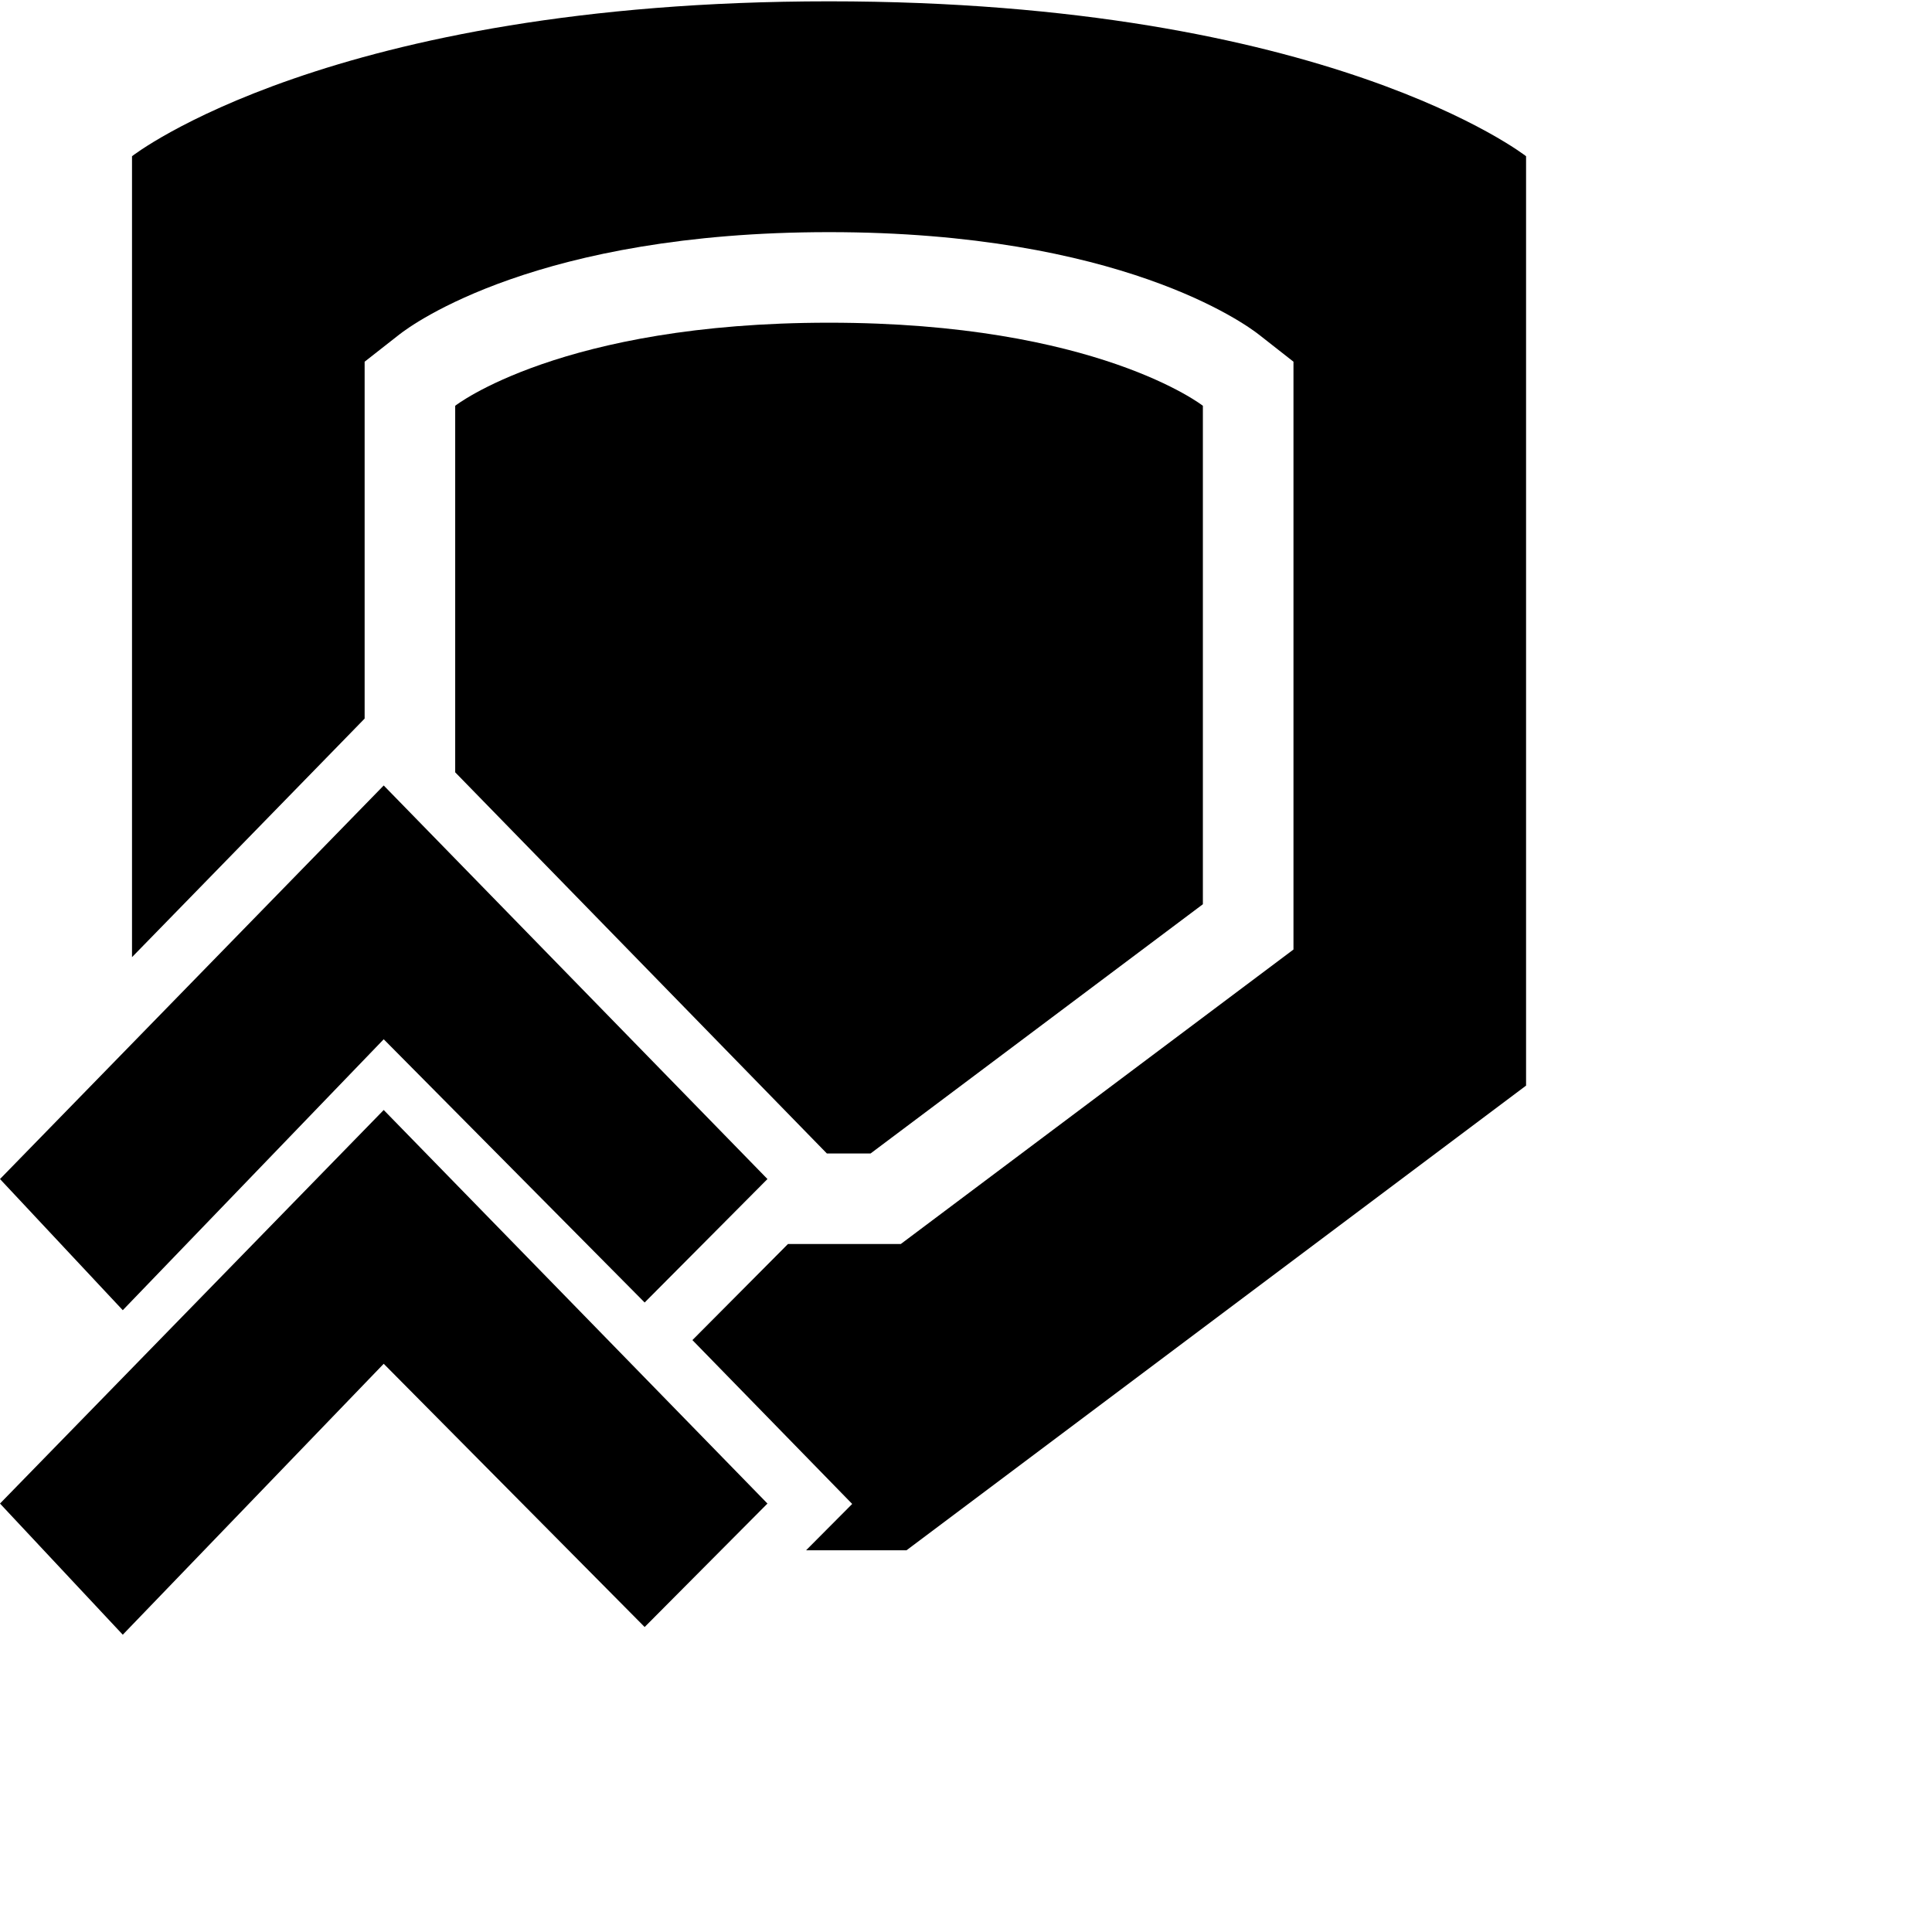
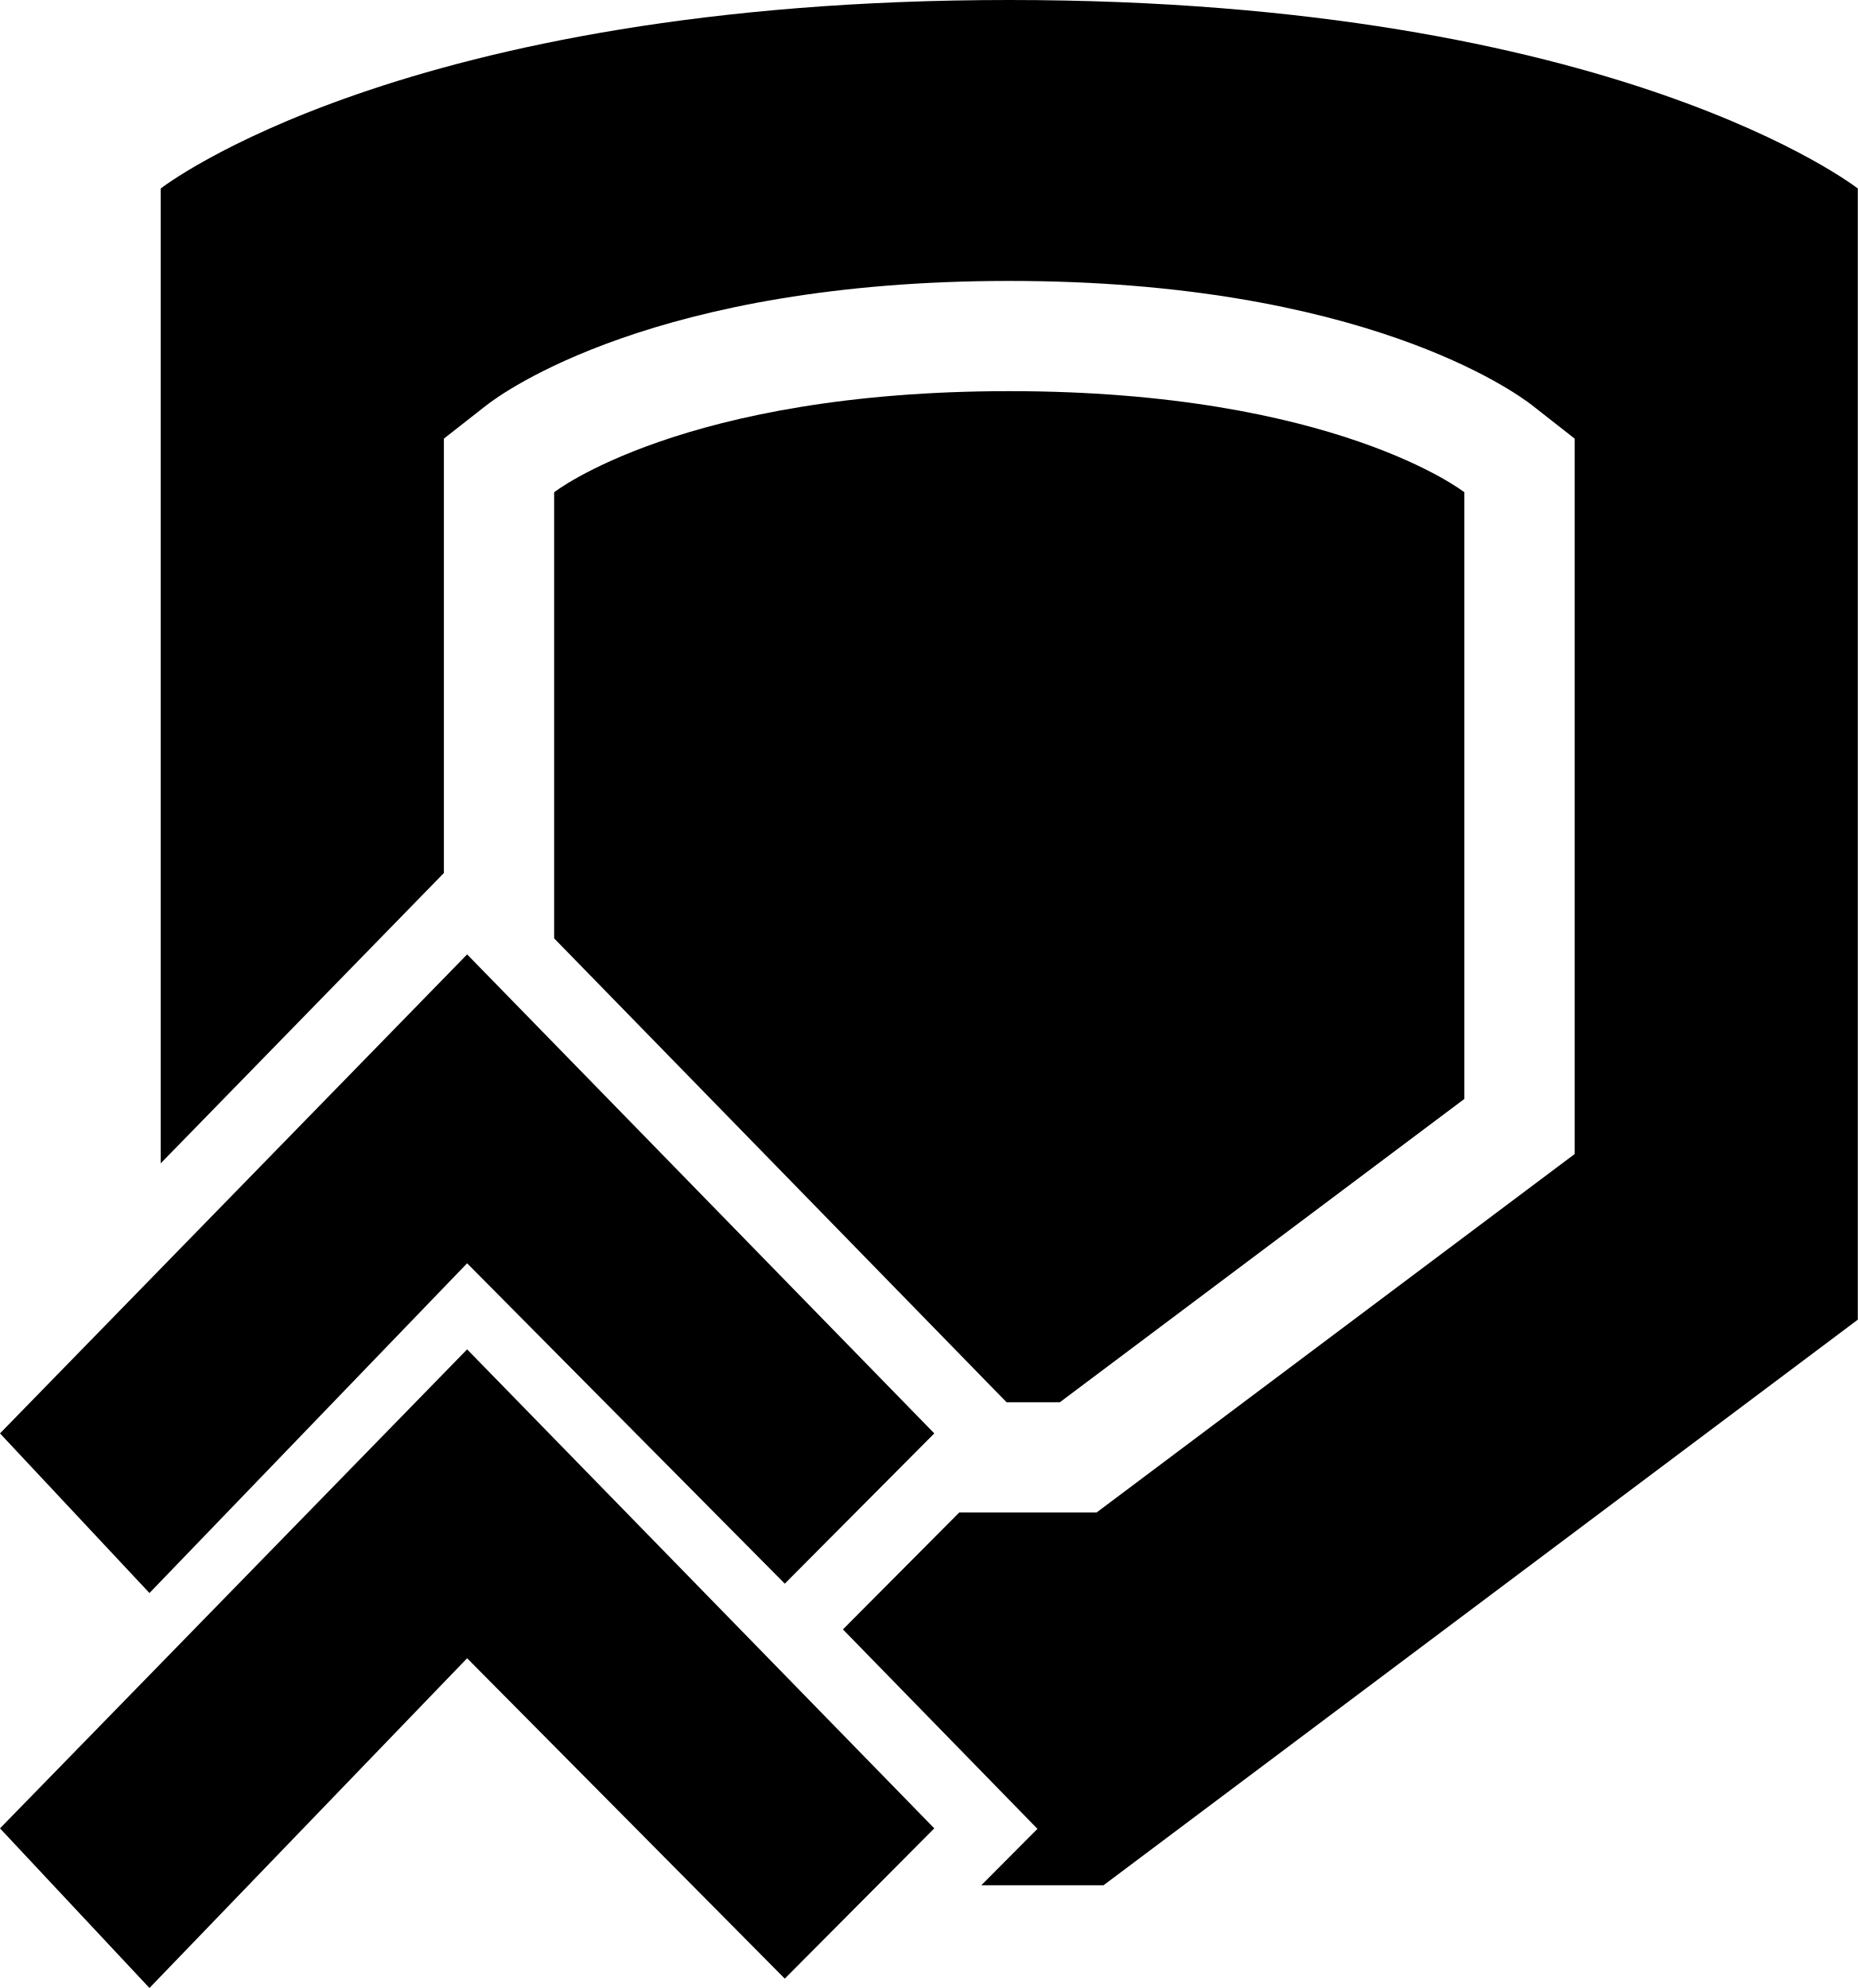
- <svg xmlns="http://www.w3.org/2000/svg" version="1.1" id="Layer_1" x="0px" y="0px" width="64px" height="64px" viewBox="0 0 64 64" enable-background="new 0 0 64 64" xml:space="preserve">
+ <svg xmlns="http://www.w3.org/2000/svg" version="1.1" id="Layer_1" x="0px" y="0px" width="50.553" height="54.108" viewBox="0 0 50.553 54.108" enable-background="new 0 0 64 64" xml:space="preserve">
  <defs id="defs3292" />
-   <g id="g3280" transform="translate(-4.537,-6.3)">
-     <polygon clip-rule="evenodd" points="28.59,46.735 28.59,46.735 29.96,45.357 25.081,40.353 25.081,40.353 19.616,34.748 19.616,34.748 17.248,32.32 4.537,45.357 8.604,49.702 17.248,40.727 25.892,49.447 26.078,49.26 26.078,49.26 " id="polygon3282" style="fill-rule:evenodd" />
+   <g id="g3280" transform="translate(-4.537,-6.344)">
+     <polygon clip-rule="evenodd" points="25.081,40.353 25.081,40.353 19.616,34.748 19.616,34.748 17.248,32.32 4.537,45.357 8.604,49.702 17.248,40.727 25.892,49.447 26.078,49.26 26.078,49.26 28.59,46.735 28.59,46.735 29.96,45.357 " id="polygon3282" style="fill-rule:evenodd" />
    <path clip-rule="evenodd" d="m 31.928,44.51 h 1.448 L 44.384,36.254 V 19.742 c 0,0 -3.51,-2.752 -12.384,-2.752 -8.874,0 -12.384,2.752 -12.384,2.752 v 12.142 l 11.776,12.077 0.536,0.549 z" id="path3284" style="fill-rule:evenodd" />
    <path clip-rule="evenodd" d="m 32,6.344 c -16.547,0 -23.09,5.131 -23.09,5.131 v 26.532 l 6.907,-7.083 0.799,-0.82 v -10.362 -1.46 l 1.149,-0.901 C 18.207,17.034 22.367,13.99 32,13.99 c 9.633,0 13.793,3.044 14.236,3.391 l 1.149,0.901 v 1.46 16.512 1.5 l -1.2,0.9 -11.009,8.256 -0.8,0.6 h -1 -2.737 l -3.165,3.182 3.918,4.018 1.375,1.41 -1.389,1.396 -0.138,0.139 h 3.326 L 55.09,42.262 V 11.475 c 0,0 -6.543,-5.131 -23.09,-5.131 z" id="path3286" style="fill-rule:evenodd" />
-     <polygon clip-rule="evenodd" points="4.537,56.107 8.604,60.452 17.248,51.477 25.892,60.197 29.96,56.107 26.064,52.111 26.064,52.111 17.248,43.07 " id="polygon3288" style="fill-rule:evenodd" />
+     <polygon clip-rule="evenodd" points="25.892,60.197 29.96,56.107 26.064,52.111 26.064,52.111 17.248,43.07 4.537,56.107 8.604,60.452 17.248,51.477 " id="polygon3288" style="fill-rule:evenodd" />
  </g>
</svg>
